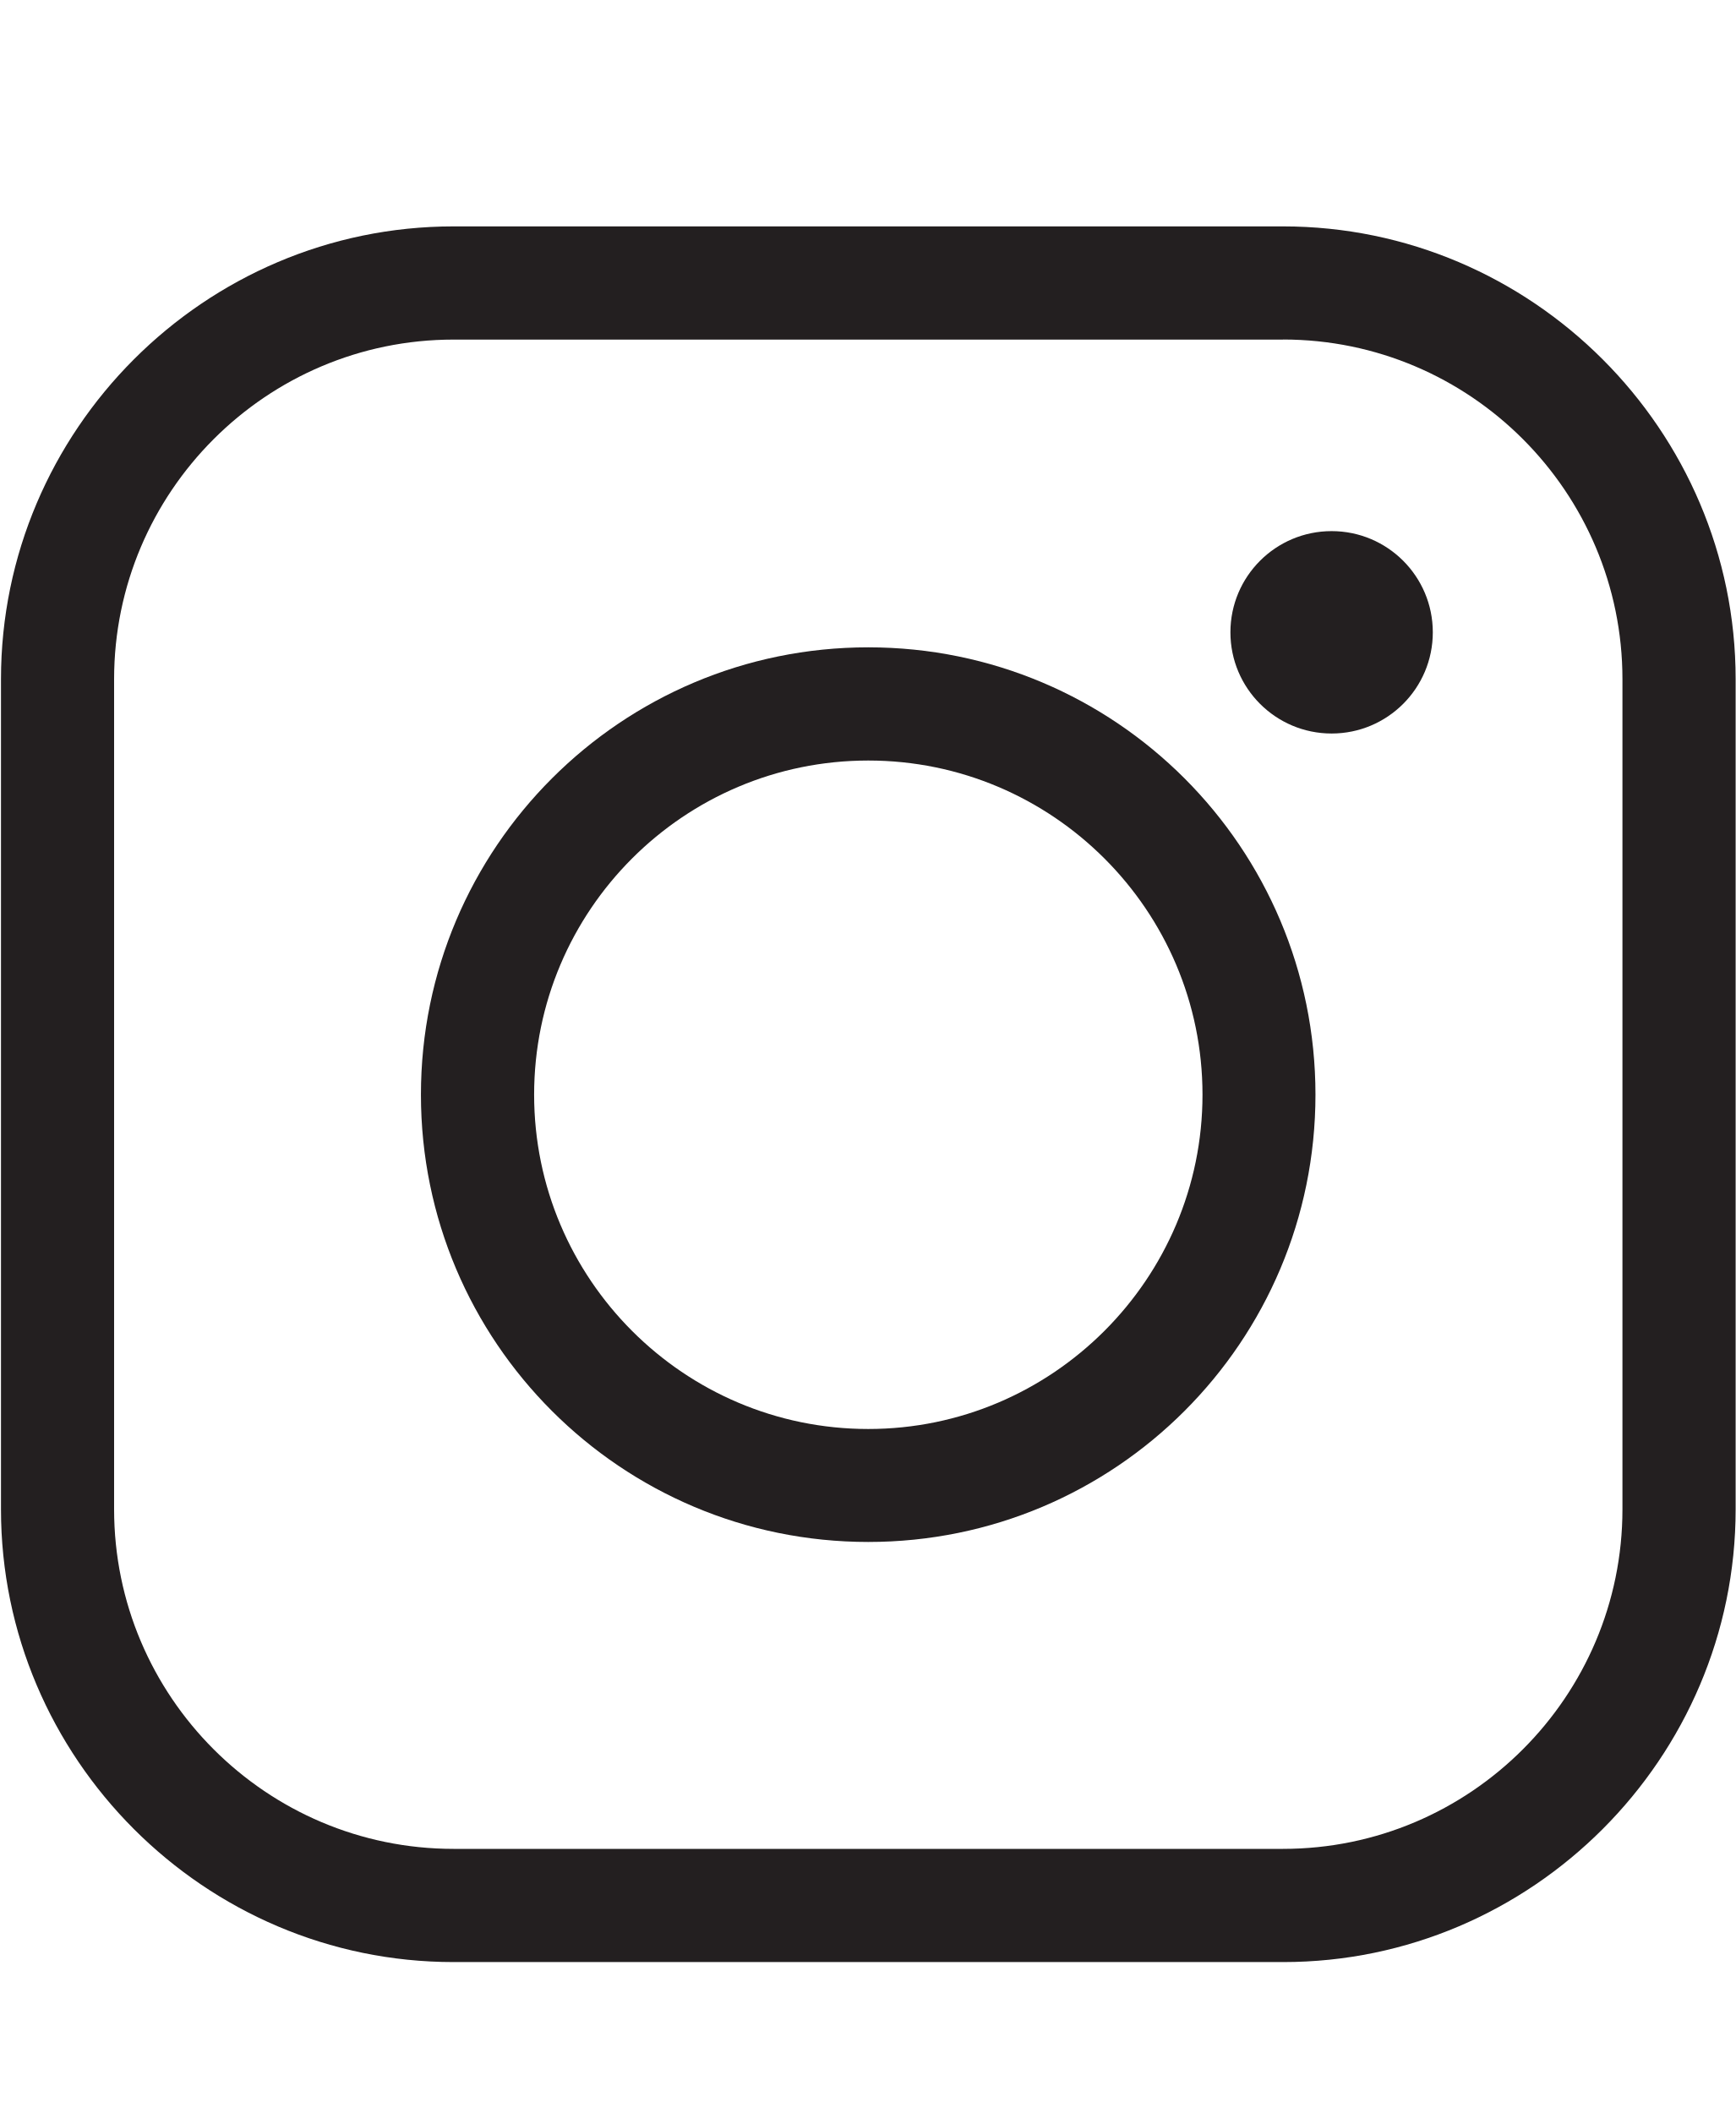
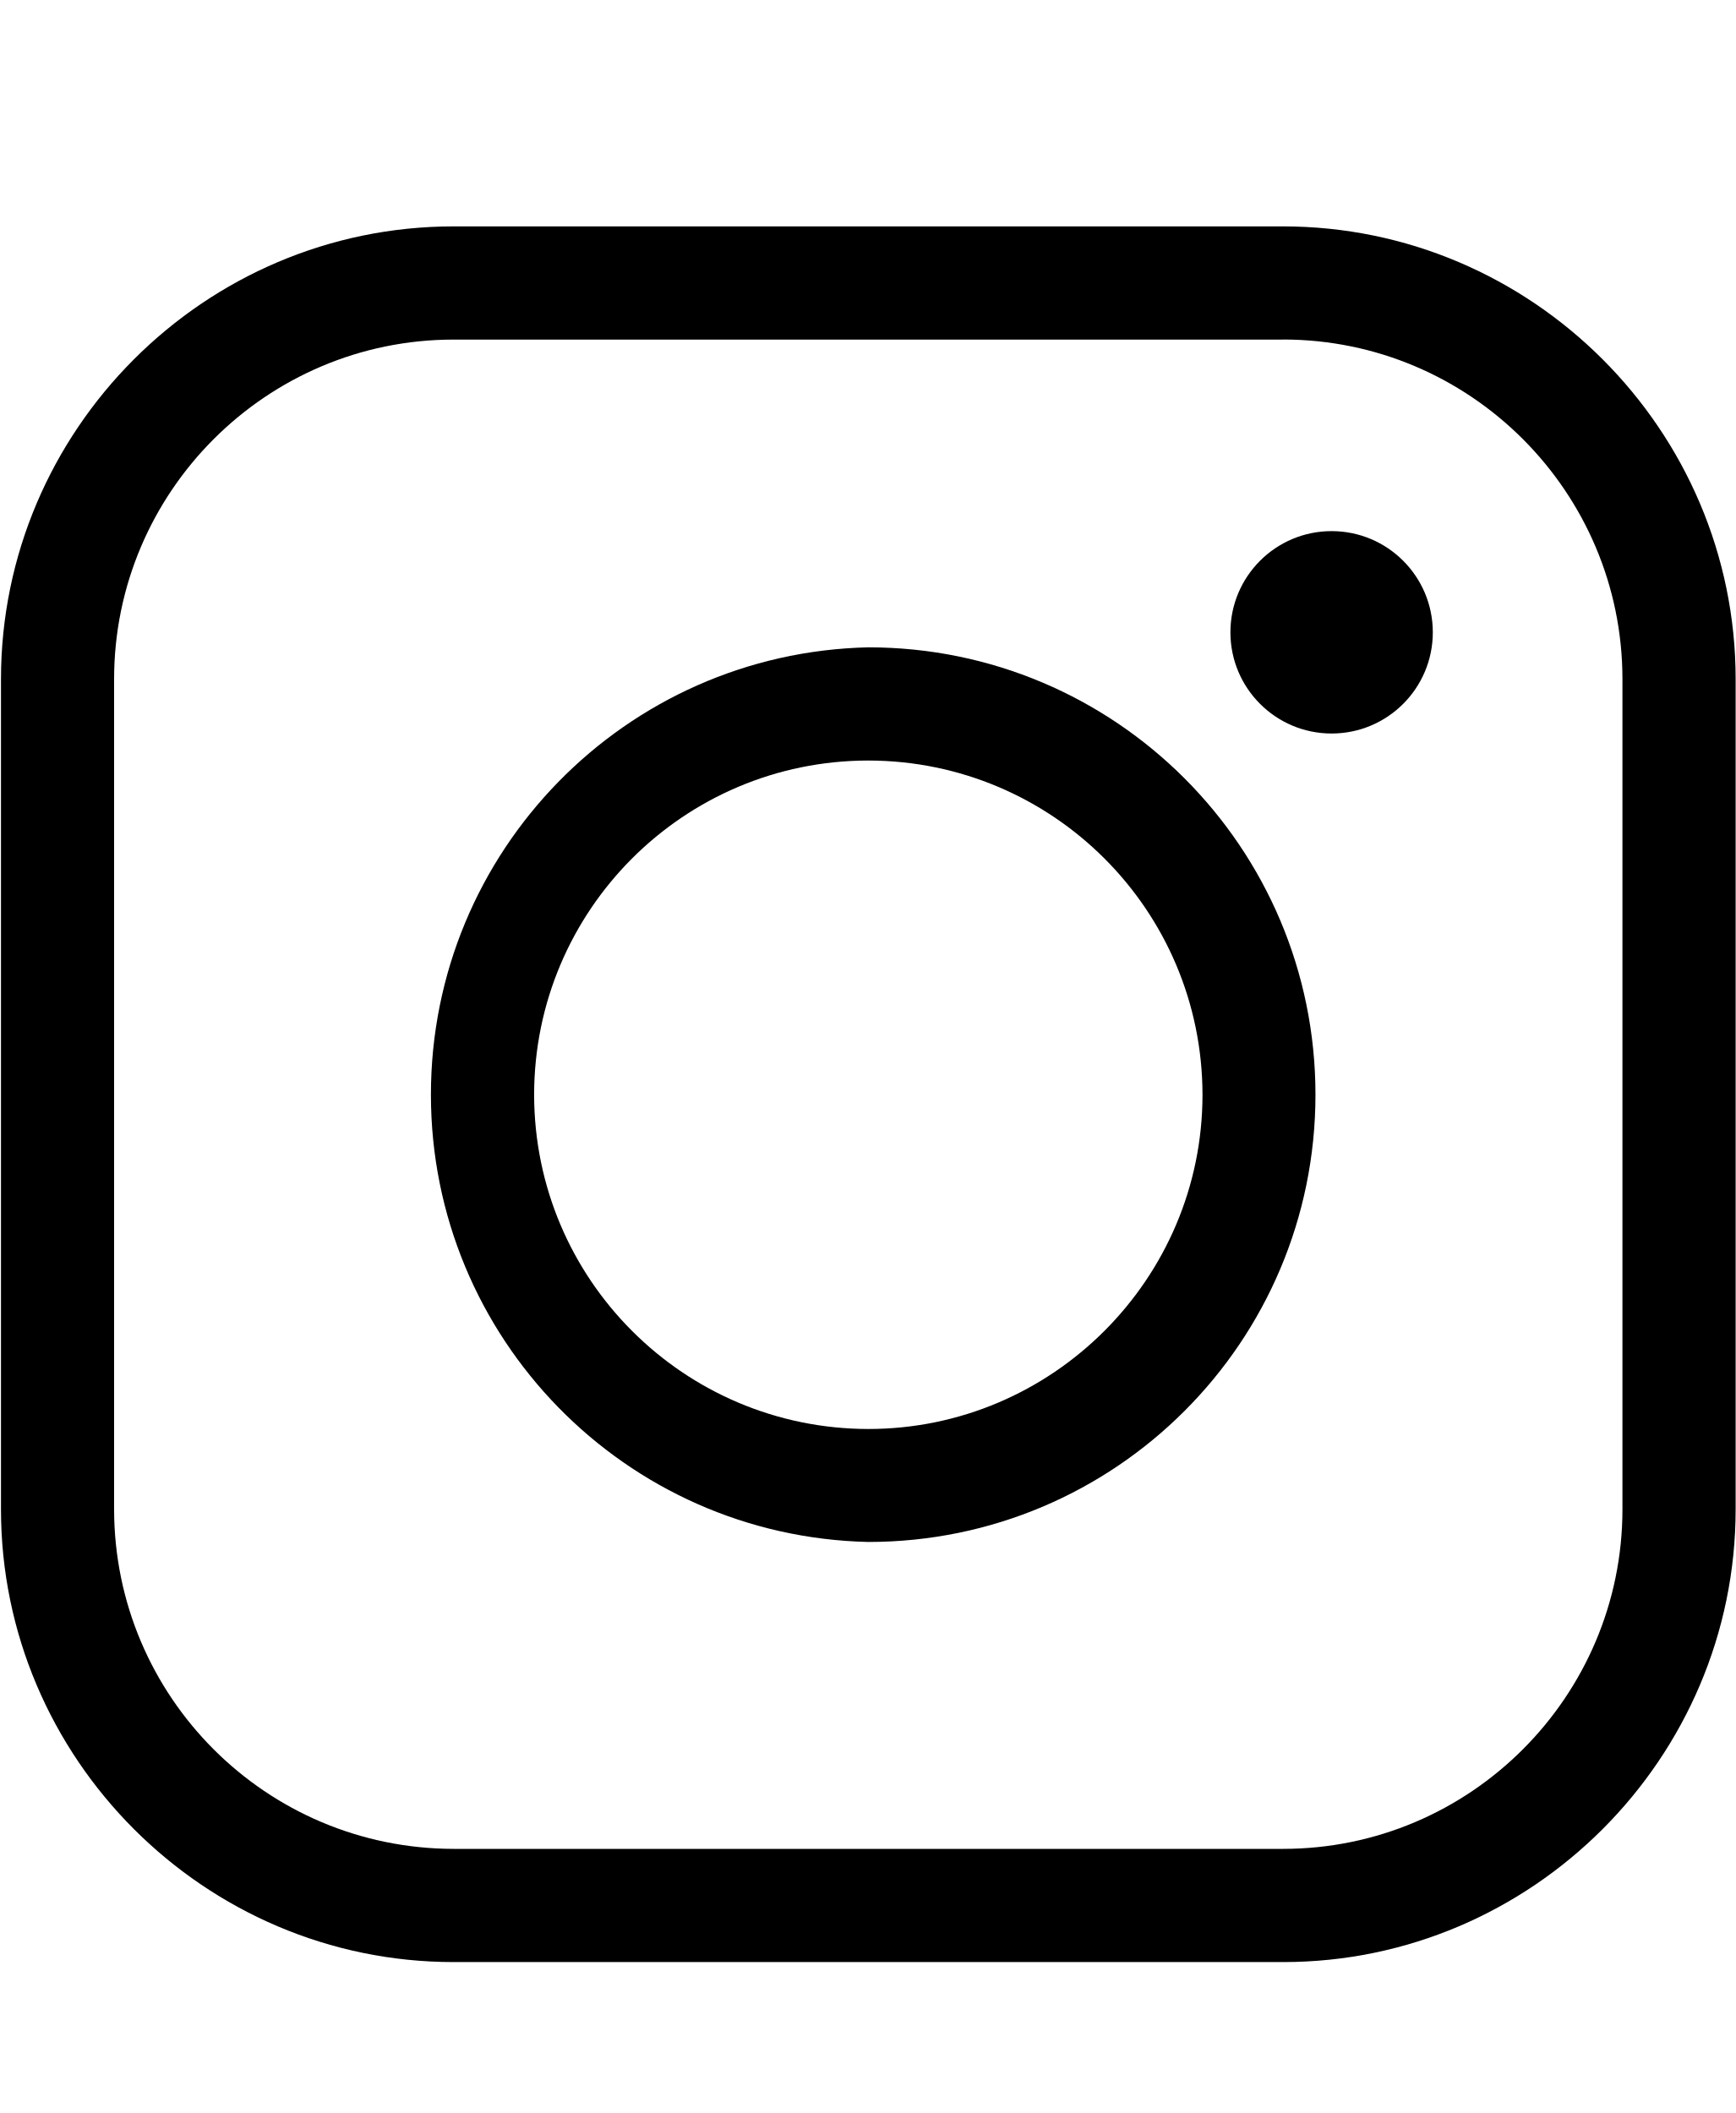
- <svg xmlns="http://www.w3.org/2000/svg" version="1.1" id="Layer_1" x="0px" y="0px" width="23px" height="28px" viewBox="-3 -6 23 28" enable-background="new -3 -6 23 28" xml:space="preserve">
-   <path fill="#231F20" d="M14.002-1.501c2.48,0,4.498,2.02,4.498,4.501v11c0,2.481-2.018,4.5-4.498,4.5H3.01   c-2.48,0-4.498-2.019-4.498-4.5V3c0-2.481,2.018-4.5,4.498-4.5h10.992 M14.002-3H3.01C-0.29-3-2.987-0.301-2.987,3v11.001   C-2.987,17.299-0.29,20,3.01,20h10.995C17.301,20,20,17.299,20,13.999V3C20-0.301,17.301-3,14.002-3L14.002-3z" />
-   <path fill="#231F20" d="M8.506,4.078c2.44,0,4.429,1.985,4.429,4.428c0,2.44-1.989,4.43-4.429,4.43c-2.443,0-4.428-1.989-4.428-4.43   C4.078,6.063,6.063,4.078,8.506,4.078 M8.506,2.578c-3.273,0-5.928,2.654-5.928,5.928s2.654,5.927,5.928,5.927   c3.274,0,5.926-2.653,5.926-5.927S11.78,2.578,8.506,2.578L8.506,2.578z" />
-   <circle fill="#231F20" cx="14.646" cy="2.379" r="1.341" />
+ <svg xmlns="http://www.w3.org/2000/svg" width="23" height="28" viewBox="-3 -6 23 28">
+   <path d="M14.002-1.501C16.482-1.501 18.5.519 18.5 3v11c0 2.481-2.018 4.5-4.498 4.5H3.01A4.504 4.504 0 0 1-1.488 14V3C-1.488.519.53-1.5 3.01-1.5h10.992m0-1.5H3.01C-.29-3-2.987-.301-2.987 3v11.001C-2.987 17.299-.29 20 3.01 20h10.995C17.301 20 20 17.299 20 13.999V3c0-3.301-2.699-6-5.998-6z" />
+   <path d="M8.506 4.078a4.434 4.434 0 0 1 4.429 4.428c0 2.44-1.989 4.43-4.429 4.43a4.434 4.434 0 0 1-4.428-4.43 4.431 4.431 0 0 1 4.428-4.428m0-1.5a5.929 5.929 0 0 0 0 11.855c3.274 0 5.926-2.653 5.926-5.927S11.78 2.578 8.506 2.578z" />
+   <circle cx="14.646" cy="2.379" r="1.341" />
</svg>
